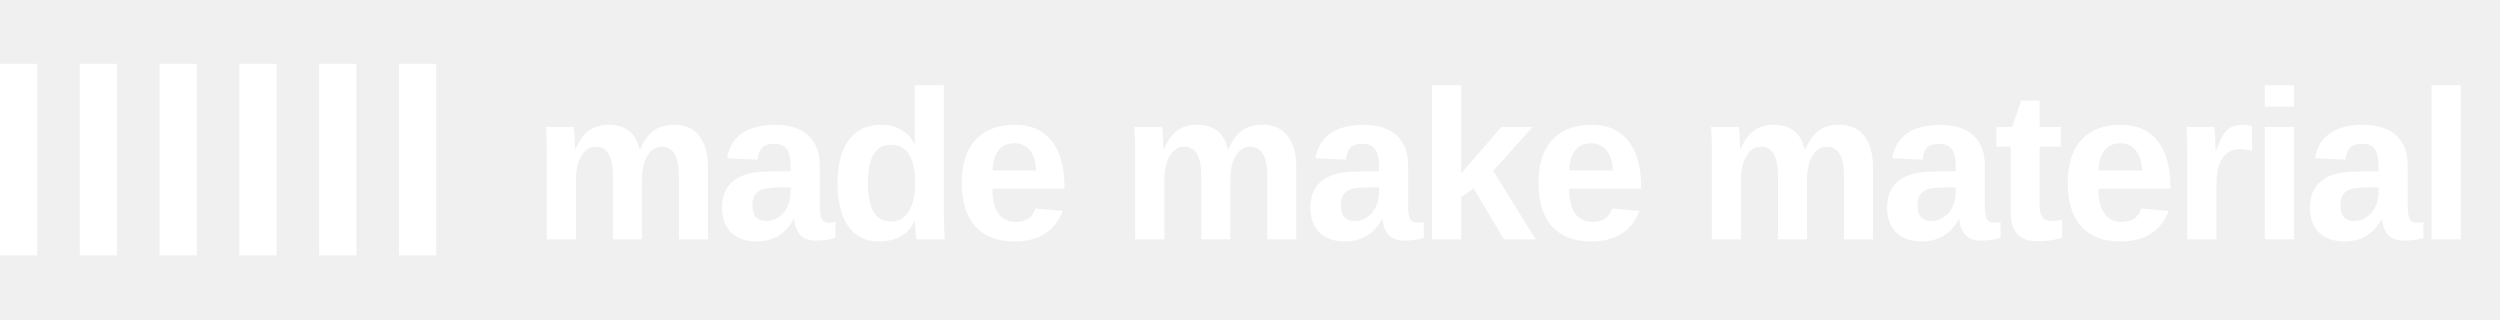
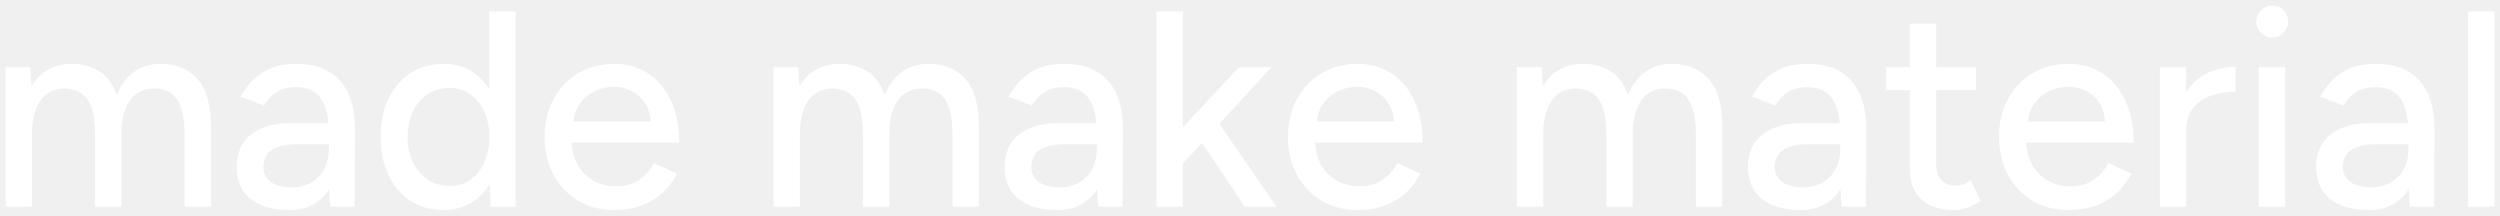
- <svg xmlns="http://www.w3.org/2000/svg" viewBox="0 0 470 60" fill="#fff" role="img" aria-label="made make material">
-   <rect x="0" y="12" width="7" height="36" />
-   <rect x="15" y="12" width="7" height="36" />
-   <rect x="30" y="12" width="7" height="36" />
-   <rect x="45" y="12" width="7" height="36" />
-   <rect x="60" y="12" width="7" height="36" />
-   <rect x="75" y="12" width="7" height="36" />
-   <text x="100" y="45" font-family="Arial, Helvetica, sans-serif" font-size="40" font-weight="700" letter-spacing="-1" fill="#fff">made make material</text>
+ <svg xmlns="http://www.w3.org/2000/svg" viewBox="46.4 -740.9 8962.4 772.9" fill="#fff" role="img" aria-label="made make material">
+   <path d="M66.4 0.0V-500.0H155.081L159.228 -431.154Q182.515 -470.72 218.585 -491.36Q254.655 -512.0 301.648 -512.0Q361.508 -512.0 403.648 -484.647Q445.788 -457.293 464.788 -400.587Q486.648 -454.58 526.861 -483.29Q567.075 -512.0 622.494 -512.0Q707.361 -512.0 755.284 -456.287Q803.208 -400.573 802.494 -286.0V0.0H708.093V-256.0Q708.093 -323.519 693.746 -359.495Q679.4 -395.472 655.13 -409.395Q630.86 -423.318 599.02 -423.605Q543.187 -424.178 512.418 -381.282Q481.648 -338.386 481.648 -259.58V0.0H387.246V-256.0Q387.246 -323.519 372.9 -359.495Q358.553 -395.472 334.283 -409.395Q310.014 -423.318 278.174 -423.605Q222.341 -424.178 191.571 -381.282Q160.801 -338.386 160.801 -259.58V0.0ZM1082.788 12.0Q993.833 12.0 944.333 -28.261Q894.833 -68.522 894.833 -141.0Q894.833 -217.867 946.244 -258.628Q997.655 -299.389 1089.956 -299.389H1223.621Q1218.187 -363.143 1190.444 -395.737Q1162.7 -428.331 1107.601 -428.331Q1068.813 -428.331 1040.463 -412.242Q1012.113 -396.153 993.069 -362.454L909.444 -394.099Q927.099 -428.187 953.838 -454.771Q980.577 -481.355 1018.594 -496.677Q1056.611 -512.0 1107.601 -512.0Q1178.901 -512.0 1226.007 -484.044Q1273.113 -456.089 1296.307 -402.805Q1319.502 -349.522 1319.024 -272.3L1317.591 0.0H1230.099L1226.532 -64.266Q1205.444 -27.655 1169.116 -7.828Q1132.788 12.0 1082.788 12.0ZM1091.212 -69.28Q1131.567 -69.28 1162.005 -86.63Q1192.444 -103.98 1209.01 -135.29Q1225.577 -166.601 1225.577 -208.266V-223.843H1116.113Q1047.458 -223.843 1019.064 -202.599Q990.669 -181.355 990.669 -142.911Q990.669 -108.379 1017.197 -88.83Q1043.724 -69.28 1091.212 -69.28ZM1636.833 12.0Q1569.4 12.0 1518.543 -20.783Q1467.686 -53.567 1439.26 -112.923Q1410.833 -172.28 1410.833 -250.0Q1410.833 -328.72 1439.26 -387.577Q1467.686 -446.433 1518.543 -479.217Q1569.4 -512.0 1636.833 -512.0Q1690.106 -512.0 1732.166 -487.797Q1774.226 -463.594 1800.506 -420.467V-700.0H1894.907V0.0H1805.226L1801.652 -80.966Q1775.372 -37.266 1733.026 -12.633Q1690.679 12.0 1636.833 12.0ZM1659.154 -74.108Q1699.986 -74.108 1731.539 -95.878Q1763.093 -117.648 1781.369 -156.477Q1799.646 -195.307 1800.506 -244.7V-254.587Q1799.646 -304.693 1781.369 -343.379Q1763.093 -382.065 1731.396 -403.835Q1699.7 -425.605 1658.154 -425.605Q1614.181 -425.605 1580.058 -403.262Q1545.935 -380.919 1526.731 -341.229Q1507.528 -301.539 1507.528 -250.0Q1507.528 -198.461 1527.231 -158.771Q1546.935 -119.081 1581.058 -96.595Q1615.181 -74.108 1659.154 -74.108ZM2248.177 12.0Q2175.222 12.0 2119.005 -21.5Q2062.788 -55.0 2030.81 -114.0Q1998.833 -173.0 1998.833 -250.0Q1998.833 -327.0 2031.027 -386.0Q2063.222 -445.0 2119.633 -478.5Q2176.044 -512.0 2248.911 -512.0Q2317.522 -512.0 2369.889 -477.5Q2422.256 -443.0 2451.84 -379.633Q2481.423 -316.266 2481.423 -229.621H2095.581Q2100.581 -156.123 2145.108 -114.613Q2189.635 -73.103 2254.867 -73.103Q2304.744 -73.103 2338.316 -96.347Q2371.887 -119.591 2390.587 -156.468L2473.079 -118.3Q2453.123 -78.911 2421.19 -49.456Q2389.256 -20.0 2345.867 -4.0Q2302.478 12.0 2248.177 12.0ZM2102.058 -305.167H2379.153Q2376.153 -345.044 2357.587 -372.66Q2339.02 -400.276 2310.276 -415.02Q2281.532 -429.764 2247.0 -429.764Q2213.468 -429.764 2181.396 -415.259Q2149.325 -400.754 2127.692 -372.877Q2106.058 -345.0 2102.058 -305.167ZM2819.4 0.0V-500.0H2908.081L2912.228 -431.154Q2935.515 -470.72 2971.585 -491.36Q3007.655 -512.0 3054.648 -512.0Q3114.508 -512.0 3156.648 -484.647Q3198.788 -457.293 3217.788 -400.587Q3239.648 -454.58 3279.861 -483.29Q3320.075 -512.0 3375.494 -512.0Q3460.361 -512.0 3508.284 -456.287Q3556.208 -400.573 3555.494 -286.0V0.0H3461.093V-256.0Q3461.093 -323.519 3446.746 -359.495Q3432.4 -395.472 3408.13 -409.395Q3383.86 -423.318 3352.02 -423.605Q3296.187 -424.178 3265.418 -381.282Q3234.648 -338.386 3234.648 -259.58V0.0H3140.246V-256.0Q3140.246 -323.519 3125.9 -359.495Q3111.553 -395.472 3087.283 -409.395Q3063.014 -423.318 3031.174 -423.605Q2975.341 -424.178 2944.571 -381.282Q2913.801 -338.386 2913.801 -259.58V0.0ZM3835.788 12.0Q3746.833 12.0 3697.333 -28.261Q3647.833 -68.522 3647.833 -141.0Q3647.833 -217.867 3699.244 -258.628Q3750.655 -299.389 3842.956 -299.389H3976.621Q3971.187 -363.143 3943.444 -395.737Q3915.7 -428.331 3860.601 -428.331Q3821.813 -428.331 3793.463 -412.242Q3765.113 -396.153 3746.069 -362.454L3662.444 -394.099Q3680.099 -428.187 3706.838 -454.771Q3733.577 -481.355 3771.594 -496.677Q3809.611 -512.0 3860.601 -512.0Q3931.901 -512.0 3979.007 -484.044Q4026.113 -456.089 4049.307 -402.805Q4072.502 -349.522 4072.024 -272.3L4070.591 0.0H3983.099L3979.532 -64.266Q3958.444 -27.655 3922.116 -7.828Q3885.788 12.0 3835.788 12.0ZM3844.212 -69.28Q3884.567 -69.28 3915.005 -86.63Q3945.444 -103.98 3962.01 -135.29Q3978.577 -166.601 3978.577 -208.266V-223.843H3869.113Q3800.458 -223.843 3772.064 -202.599Q3743.669 -181.355 3743.669 -142.911Q3743.669 -108.379 3770.197 -88.83Q3796.724 -69.28 3844.212 -69.28ZM4192.4 0.0V-700.0H4286.801V-284.661L4488.42 -500.0H4604.262L4417.542 -296.833L4622.822 0.0H4508.553L4355.901 -228.892L4286.801 -154.792V0.0ZM4913.177 12.0Q4840.222 12.0 4784.005 -21.5Q4727.788 -55.0 4695.81 -114.0Q4663.833 -173.0 4663.833 -250.0Q4663.833 -327.0 4696.027 -386.0Q4728.222 -445.0 4784.633 -478.5Q4841.044 -512.0 4913.911 -512.0Q4982.522 -512.0 5034.889 -477.5Q5087.256 -443.0 5116.84 -379.633Q5146.423 -316.266 5146.423 -229.621H4760.581Q4765.581 -156.123 4810.108 -114.613Q4854.635 -73.103 4919.867 -73.103Q4969.744 -73.103 5003.316 -96.347Q5036.887 -119.591 5055.587 -156.468L5138.079 -118.3Q5118.123 -78.911 5086.19 -49.456Q5054.256 -20.0 5010.867 -4.0Q4967.478 12.0 4913.177 12.0ZM4767.058 -305.167H5044.153Q5041.153 -345.044 5022.587 -372.66Q5004.02 -400.276 4975.276 -415.02Q4946.532 -429.764 4912.0 -429.764Q4878.468 -429.764 4846.396 -415.259Q4814.325 -400.754 4792.692 -372.877Q4771.058 -345.0 4767.058 -305.167ZM5484.4 0.0V-500.0H5573.081L5577.228 -431.154Q5600.515 -470.72 5636.585 -491.36Q5672.655 -512.0 5719.648 -512.0Q5779.508 -512.0 5821.648 -484.647Q5863.788 -457.293 5882.788 -400.587Q5904.648 -454.58 5944.861 -483.29Q5985.075 -512.0 6040.494 -512.0Q6125.361 -512.0 6173.284 -456.287Q6221.208 -400.573 6220.494 -286.0V0.0H6126.093V-256.0Q6126.093 -323.519 6111.746 -359.495Q6097.4 -395.472 6073.13 -409.395Q6048.86 -423.318 6017.02 -423.605Q5961.187 -424.178 5930.418 -381.282Q5899.648 -338.386 5899.648 -259.58V0.0H5805.246V-256.0Q5805.246 -323.519 5790.9 -359.495Q5776.553 -395.472 5752.283 -409.395Q5728.014 -423.318 5696.174 -423.605Q5640.341 -424.178 5609.571 -381.282Q5578.801 -338.386 5578.801 -259.58V0.0ZM6500.788 12.0Q6411.833 12.0 6362.333 -28.261Q6312.833 -68.522 6312.833 -141.0Q6312.833 -217.867 6364.244 -258.628Q6415.655 -299.389 6507.956 -299.389H6641.621Q6636.187 -363.143 6608.444 -395.737Q6580.7 -428.331 6525.601 -428.331Q6486.813 -428.331 6458.463 -412.242Q6430.113 -396.153 6411.069 -362.454L6327.444 -394.099Q6345.099 -428.187 6371.838 -454.771Q6398.577 -481.355 6436.594 -496.677Q6474.611 -512.0 6525.601 -512.0Q6596.901 -512.0 6644.007 -484.044Q6691.113 -456.089 6714.307 -402.805Q6737.502 -349.522 6737.024 -272.3L6735.591 0.0H6648.099L6644.532 -64.266Q6623.444 -27.655 6587.116 -7.828Q6550.788 12.0 6500.788 12.0ZM6509.212 -69.28Q6549.567 -69.28 6580.005 -86.63Q6610.444 -103.98 6627.01 -135.29Q6643.577 -166.601 6643.577 -208.266V-223.843H6534.113Q6465.458 -223.843 6437.064 -202.599Q6408.669 -181.355 6408.669 -142.911Q6408.669 -108.379 6435.197 -88.83Q6461.724 -69.28 6509.212 -69.28ZM7050.44 12.0Q6974.56 12.0 6933.84 -26.65Q6893.12 -65.3 6893.12 -136.6V-417.765H6808.133V-500.0H6893.12V-656.0H6987.521V-500.0H7130.467V-417.765H6987.521V-150.648Q6987.521 -114.088 7006.221 -94.598Q7024.921 -75.108 7059.614 -75.108Q7070.467 -75.108 7082.111 -79.038Q7093.754 -82.968 7111.454 -95.102L7146.774 -20.74Q7120.921 -3.594 7097.474 4.203Q7074.027 12.0 7050.44 12.0ZM7462.177 12.0Q7389.222 12.0 7333.005 -21.5Q7276.788 -55.0 7244.81 -114.0Q7212.833 -173.0 7212.833 -250.0Q7212.833 -327.0 7245.027 -386.0Q7277.222 -445.0 7333.633 -478.5Q7390.044 -512.0 7462.911 -512.0Q7531.522 -512.0 7583.889 -477.5Q7636.256 -443.0 7665.84 -379.633Q7695.423 -316.266 7695.423 -229.621H7309.581Q7314.581 -156.123 7359.108 -114.613Q7403.635 -73.103 7468.867 -73.103Q7518.744 -73.103 7552.316 -96.347Q7585.887 -119.591 7604.587 -156.468L7687.079 -118.3Q7667.123 -78.911 7635.19 -49.456Q7603.256 -20.0 7559.867 -4.0Q7516.478 12.0 7462.177 12.0ZM7316.058 -305.167H7593.153Q7590.153 -345.044 7571.587 -372.66Q7553.02 -400.276 7524.276 -415.02Q7495.532 -429.764 7461.0 -429.764Q7427.468 -429.764 7395.396 -415.259Q7363.325 -400.754 7341.692 -372.877Q7320.058 -345.0 7316.058 -305.167ZM7789.4 0.0V-500.0H7883.801V-410.28Q7913.661 -457.28 7961.518 -479.64Q8009.375 -502.0 8060.801 -502.0V-412.311Q8015.941 -412.311 7975.441 -398.818Q7934.941 -385.325 7909.371 -354.415Q7883.801 -323.506 7883.801 -271.686V0.0ZM8144.12 0.0V-500.0H8238.521V0.0ZM8192.034 -606.492Q8169.154 -606.492 8151.993 -623.652Q8134.833 -640.813 8134.833 -663.693Q8134.833 -687.573 8151.993 -704.234Q8169.154 -720.894 8192.034 -720.894Q8215.914 -720.894 8232.575 -704.234Q8249.235 -687.573 8249.235 -663.693Q8249.235 -640.813 8232.575 -623.652Q8215.914 -606.492 8192.034 -606.492ZM8537.788 12.0Q8448.833 12.0 8399.333 -28.261Q8349.833 -68.522 8349.833 -141.0Q8349.833 -217.867 8401.244 -258.628Q8452.655 -299.389 8544.956 -299.389H8678.621Q8673.187 -363.143 8645.444 -395.737Q8617.7 -428.331 8562.601 -428.331Q8523.813 -428.331 8495.463 -412.242Q8467.113 -396.153 8448.069 -362.454L8364.444 -394.099Q8382.099 -428.187 8408.838 -454.771Q8435.577 -481.355 8473.594 -496.677Q8511.611 -512.0 8562.601 -512.0Q8633.901 -512.0 8681.007 -484.044Q8728.113 -456.089 8751.307 -402.805Q8774.502 -349.522 8774.024 -272.3L8772.591 0.0H8685.099L8681.532 -64.266Q8660.444 -27.655 8624.116 -7.828Q8587.788 12.0 8537.788 12.0ZM8546.212 -69.28Q8586.567 -69.28 8617.005 -86.63Q8647.444 -103.98 8664.01 -135.29Q8680.577 -166.601 8680.577 -208.266V-223.843H8571.113Q8502.458 -223.843 8474.064 -202.599Q8445.669 -181.355 8445.669 -142.911Q8445.669 -108.379 8472.197 -88.83Q8498.724 -69.28 8546.212 -69.28ZM8894.4 0.0V-700.0H8988.801V0.0Z" />
</svg>
